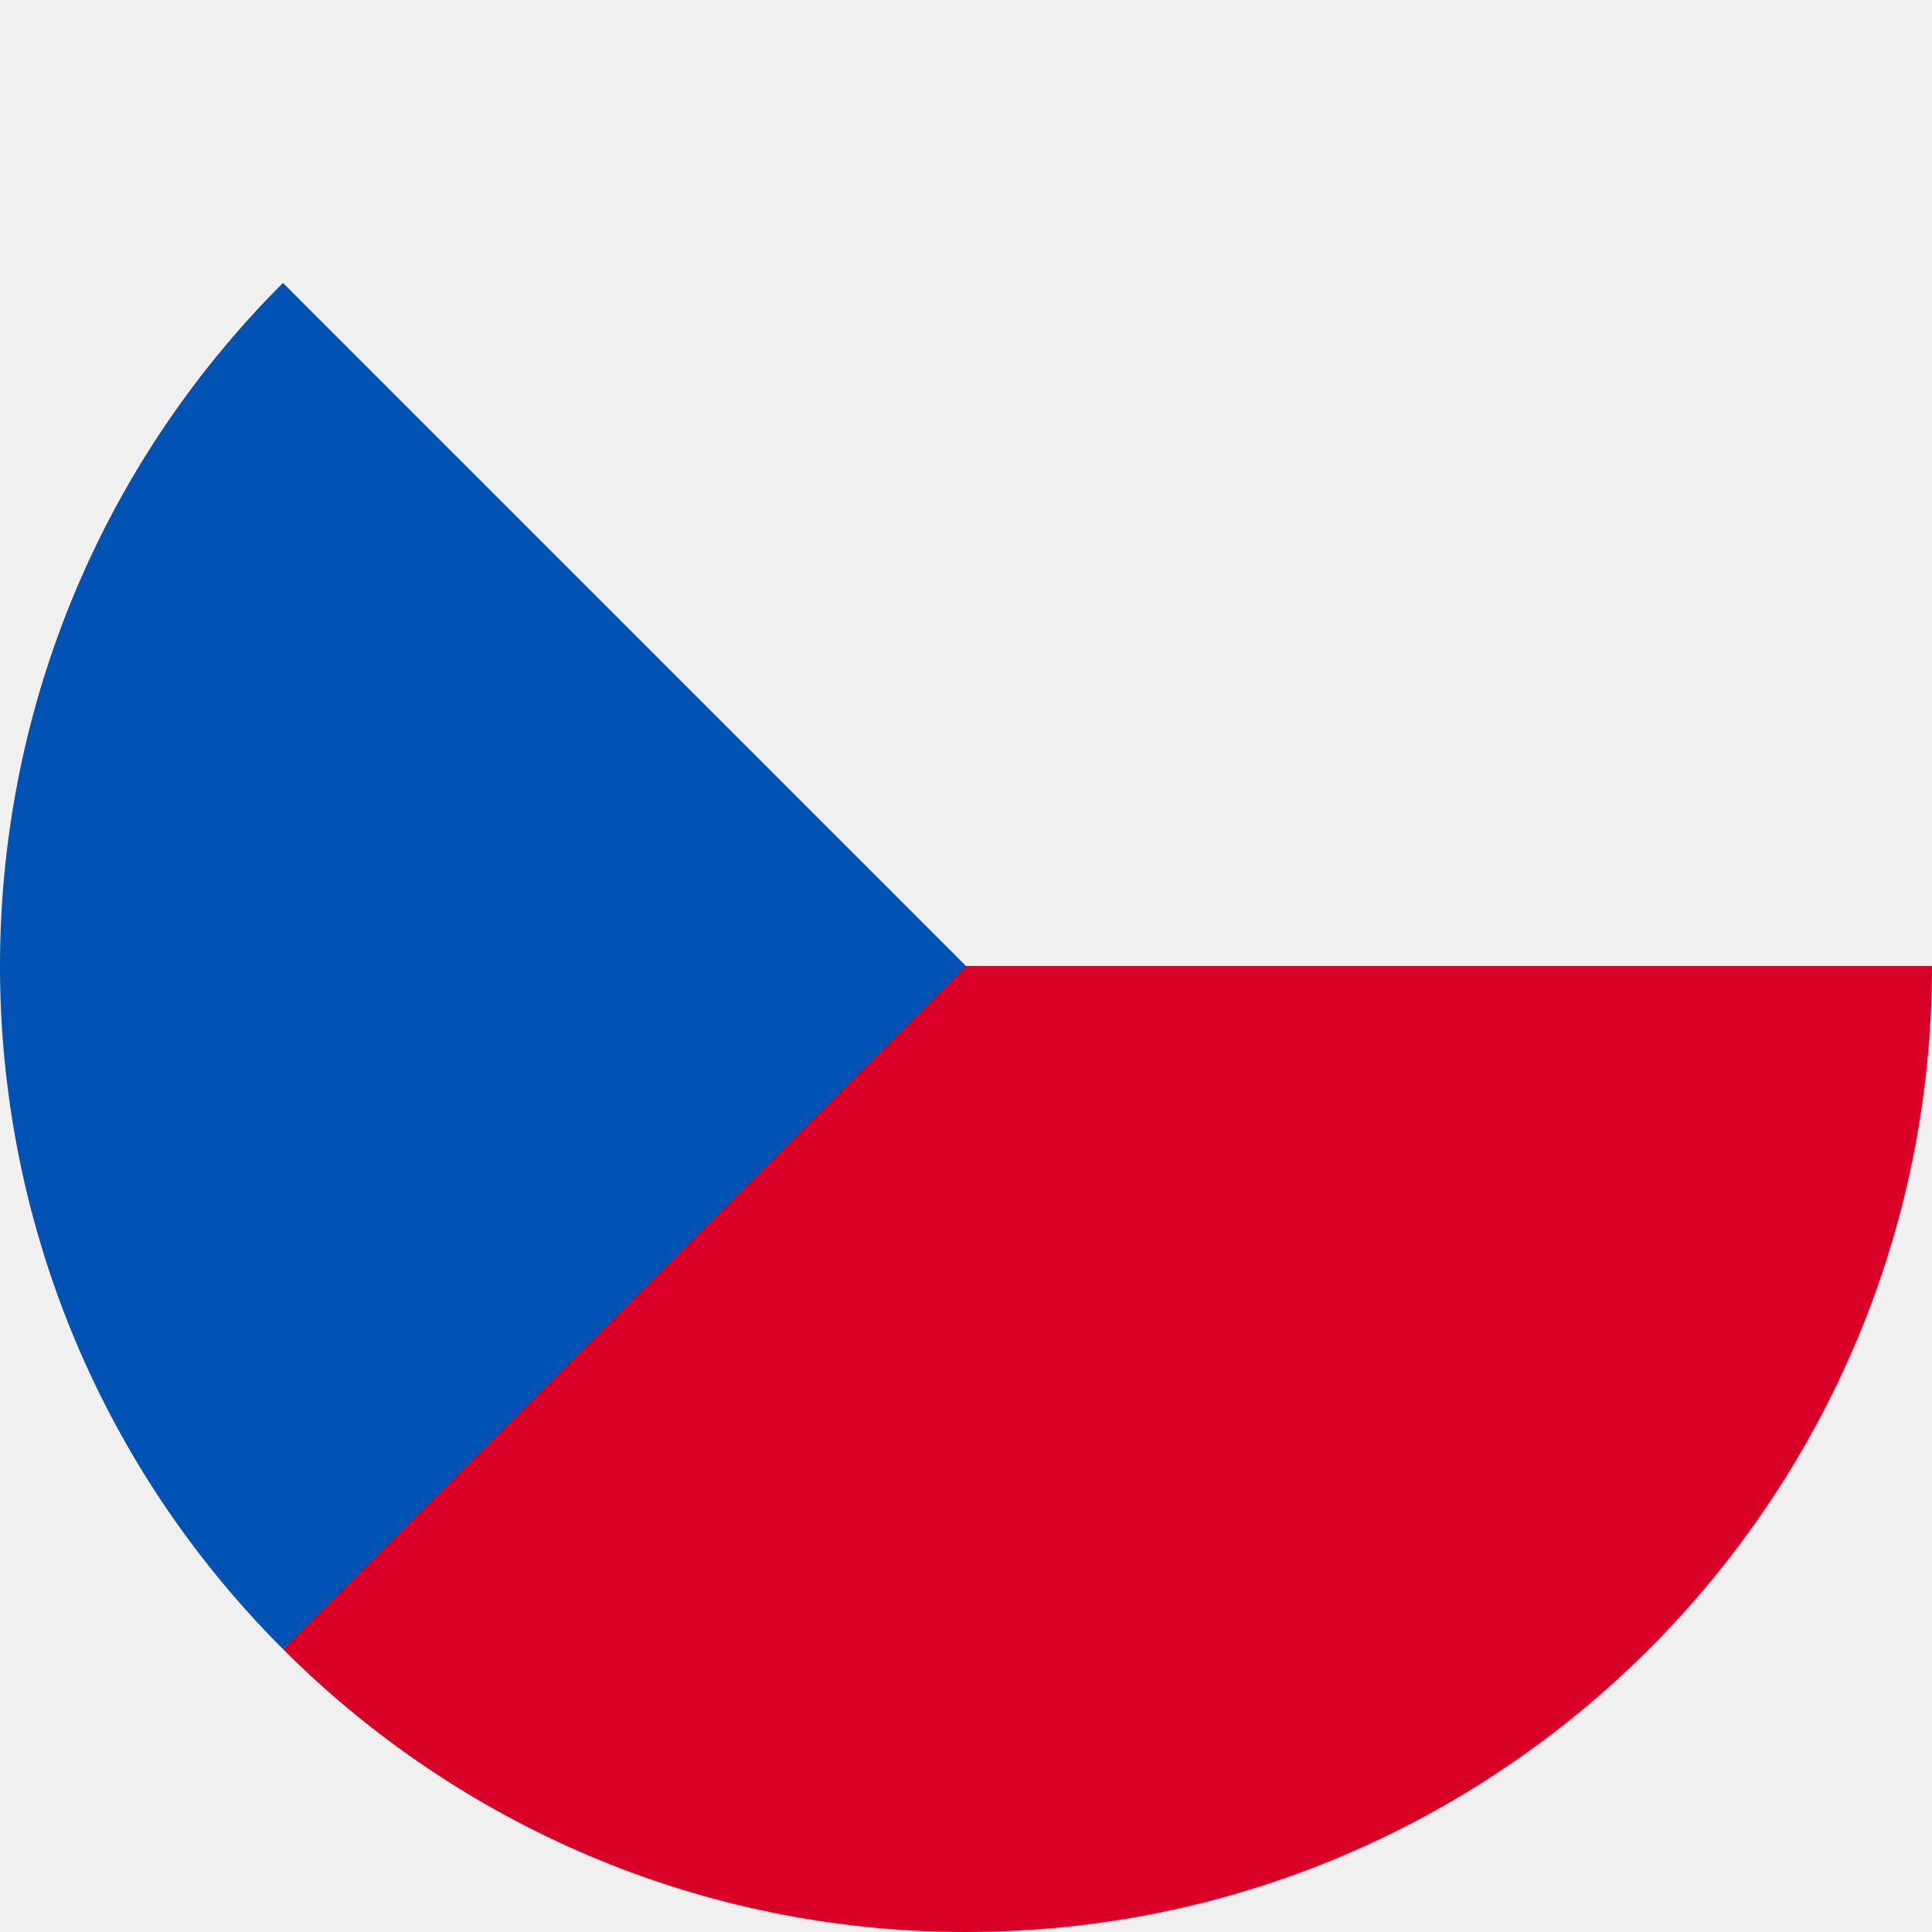
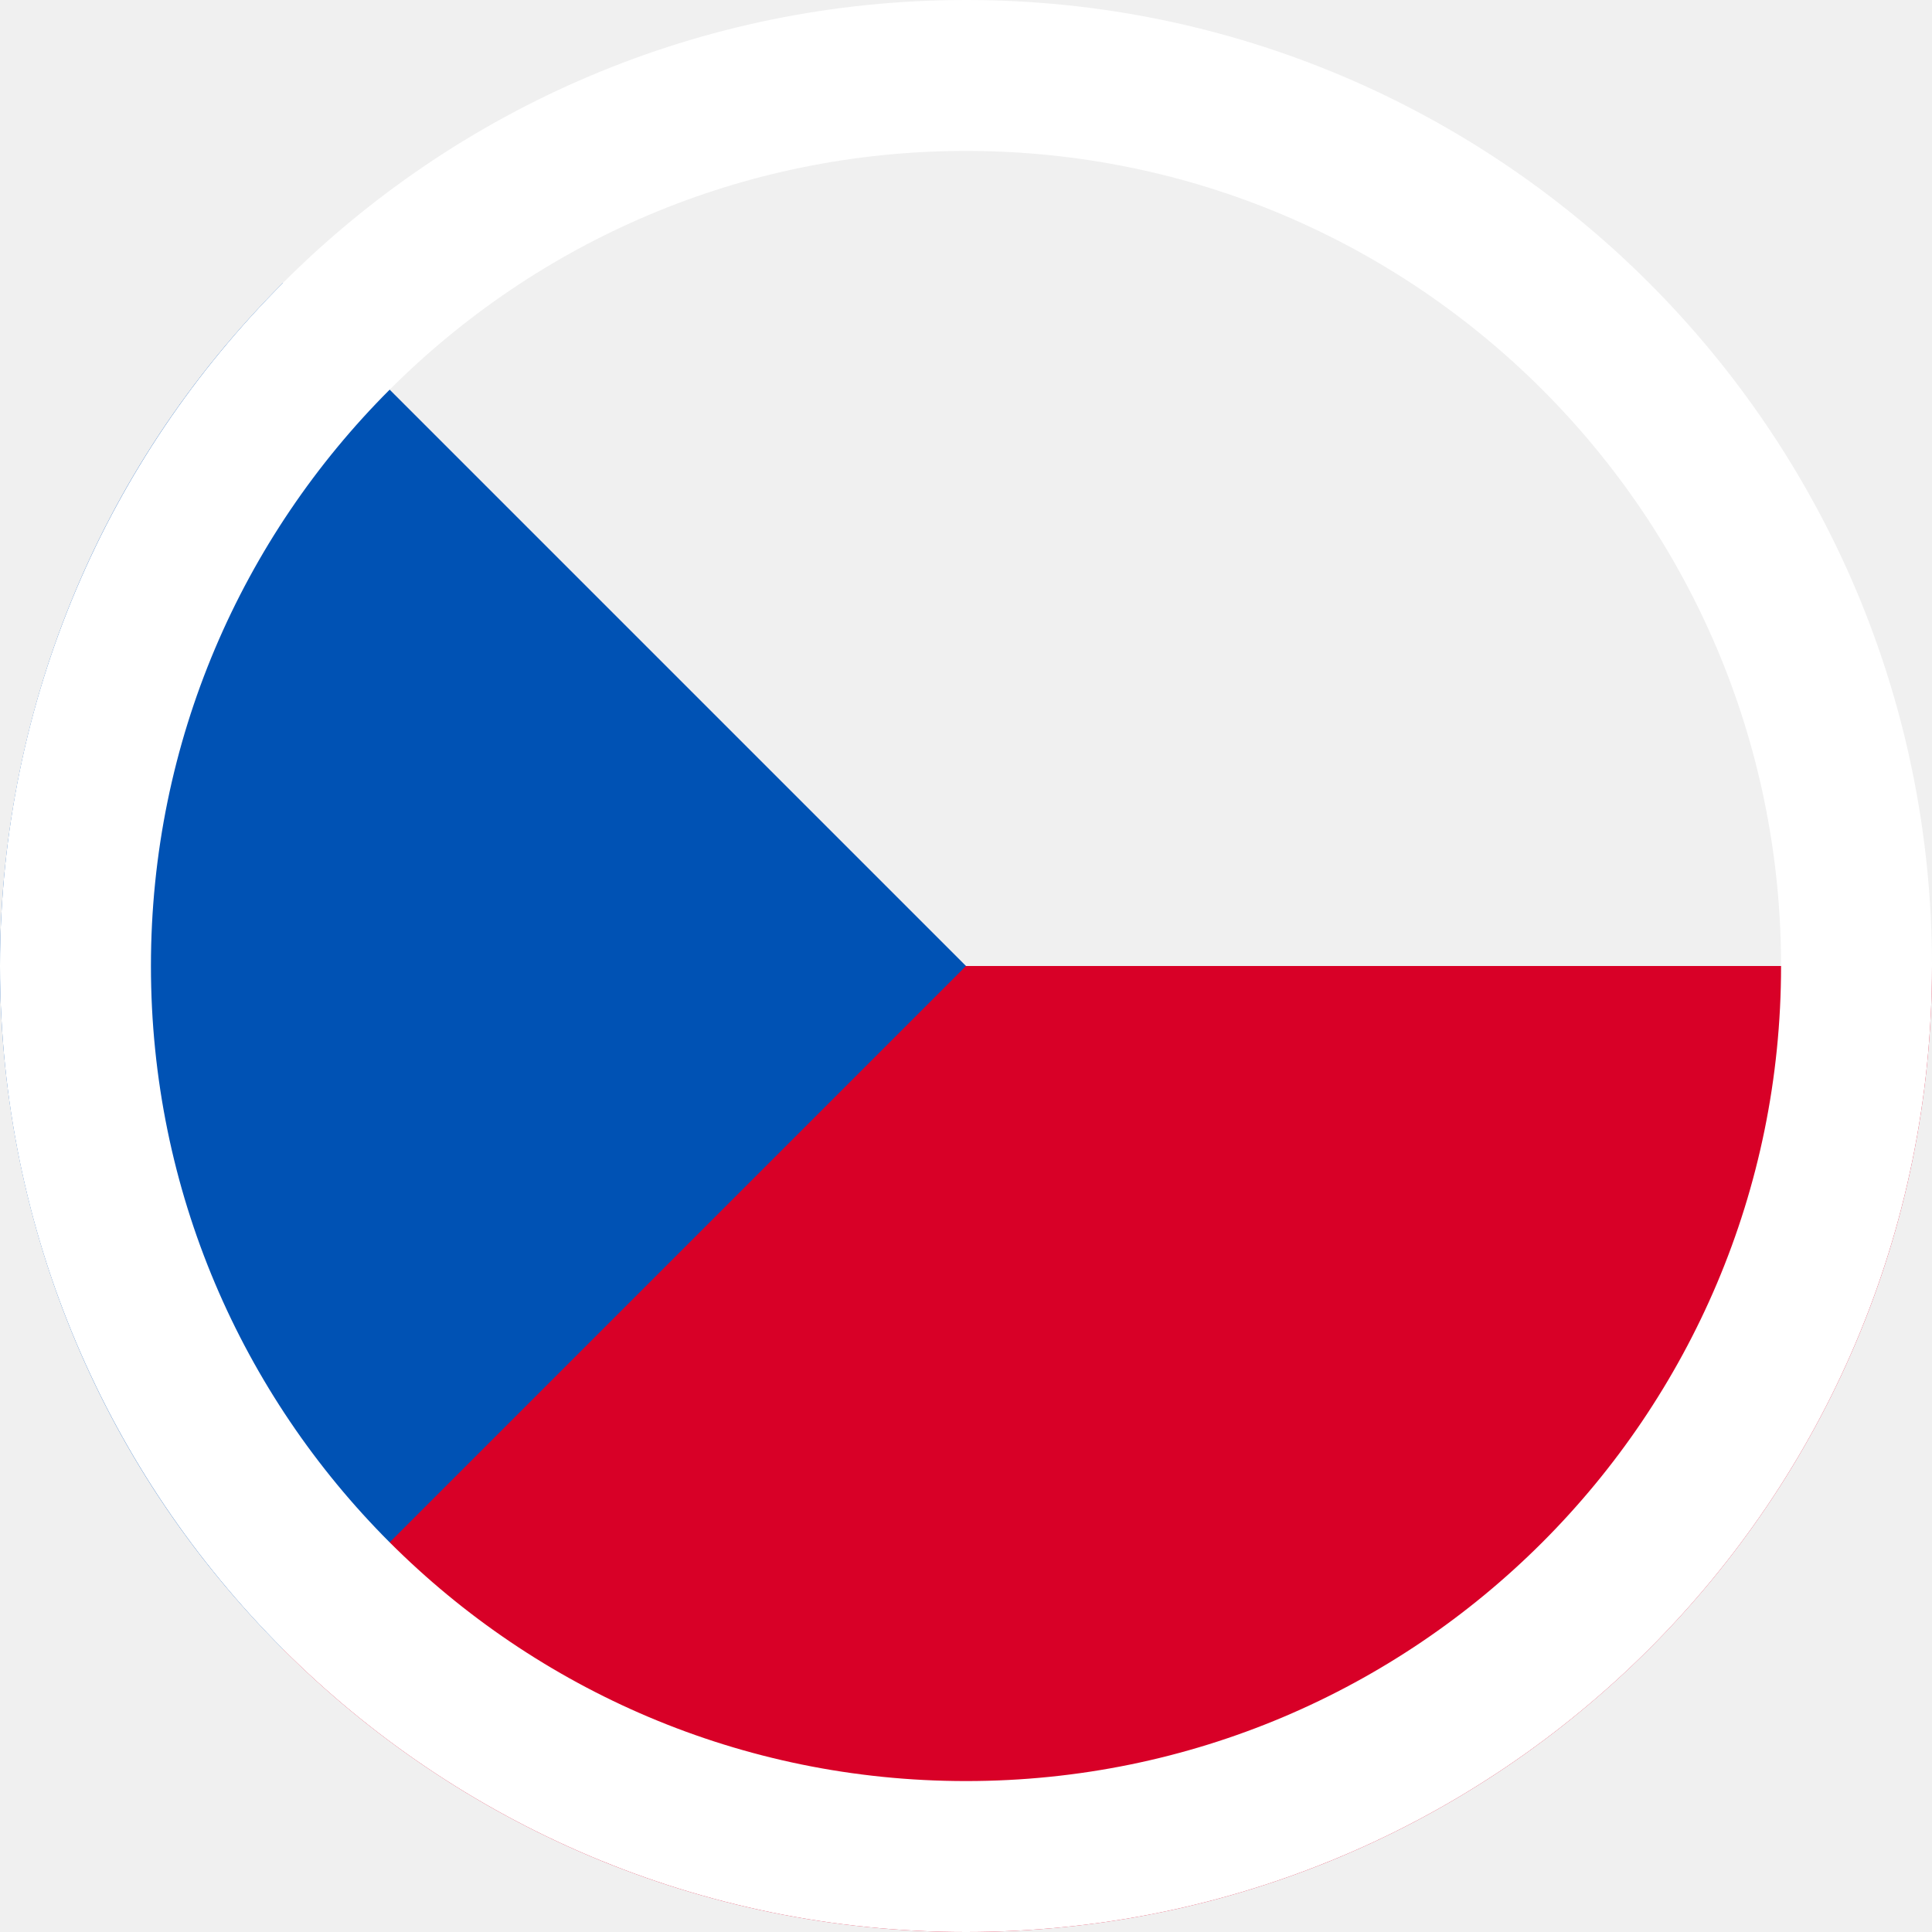
<svg xmlns="http://www.w3.org/2000/svg" version="1.1" id="Layer_1" x="0px" y="0px" viewBox="0 0 512 512" style="enable-background:new 0 0 512 512;" xml:space="preserve">
  <circle style="fill:#F0F0F0;" cx="256" cy="256" r="256" />
  <path style="fill:#D80027;" d="M233.739,256c0,0-158.609,181.055-158.759,181.019C121.306,483.346,185.307,512,256,512  c141.384,0,256-114.616,256-256H233.739z" />
  <path style="fill:#0052B4;" d="M74.98,74.98c-99.974,99.974-99.974,262.065,0,362.04C116.293,395.707,156.026,355.974,256,256  L74.98,74.98z" />
-   <g>
- </g>
-   <g>
- </g>
-   <g>
- </g>
-   <g>
- </g>
-   <g>
- </g>
-   <g>
- </g>
-   <g>
- </g>
-   <g>
- </g>
-   <g>
- </g>
-   <g>
- </g>
-   <g>
- </g>
-   <g>
- </g>
-   <g>
- </g>
-   <g>
- </g>
-   <g>
- </g>
+   <circle style="fill: none; stroke: #ffffff; stroke-width: 40" cx="256" cy="256" r="236" />
</svg>
